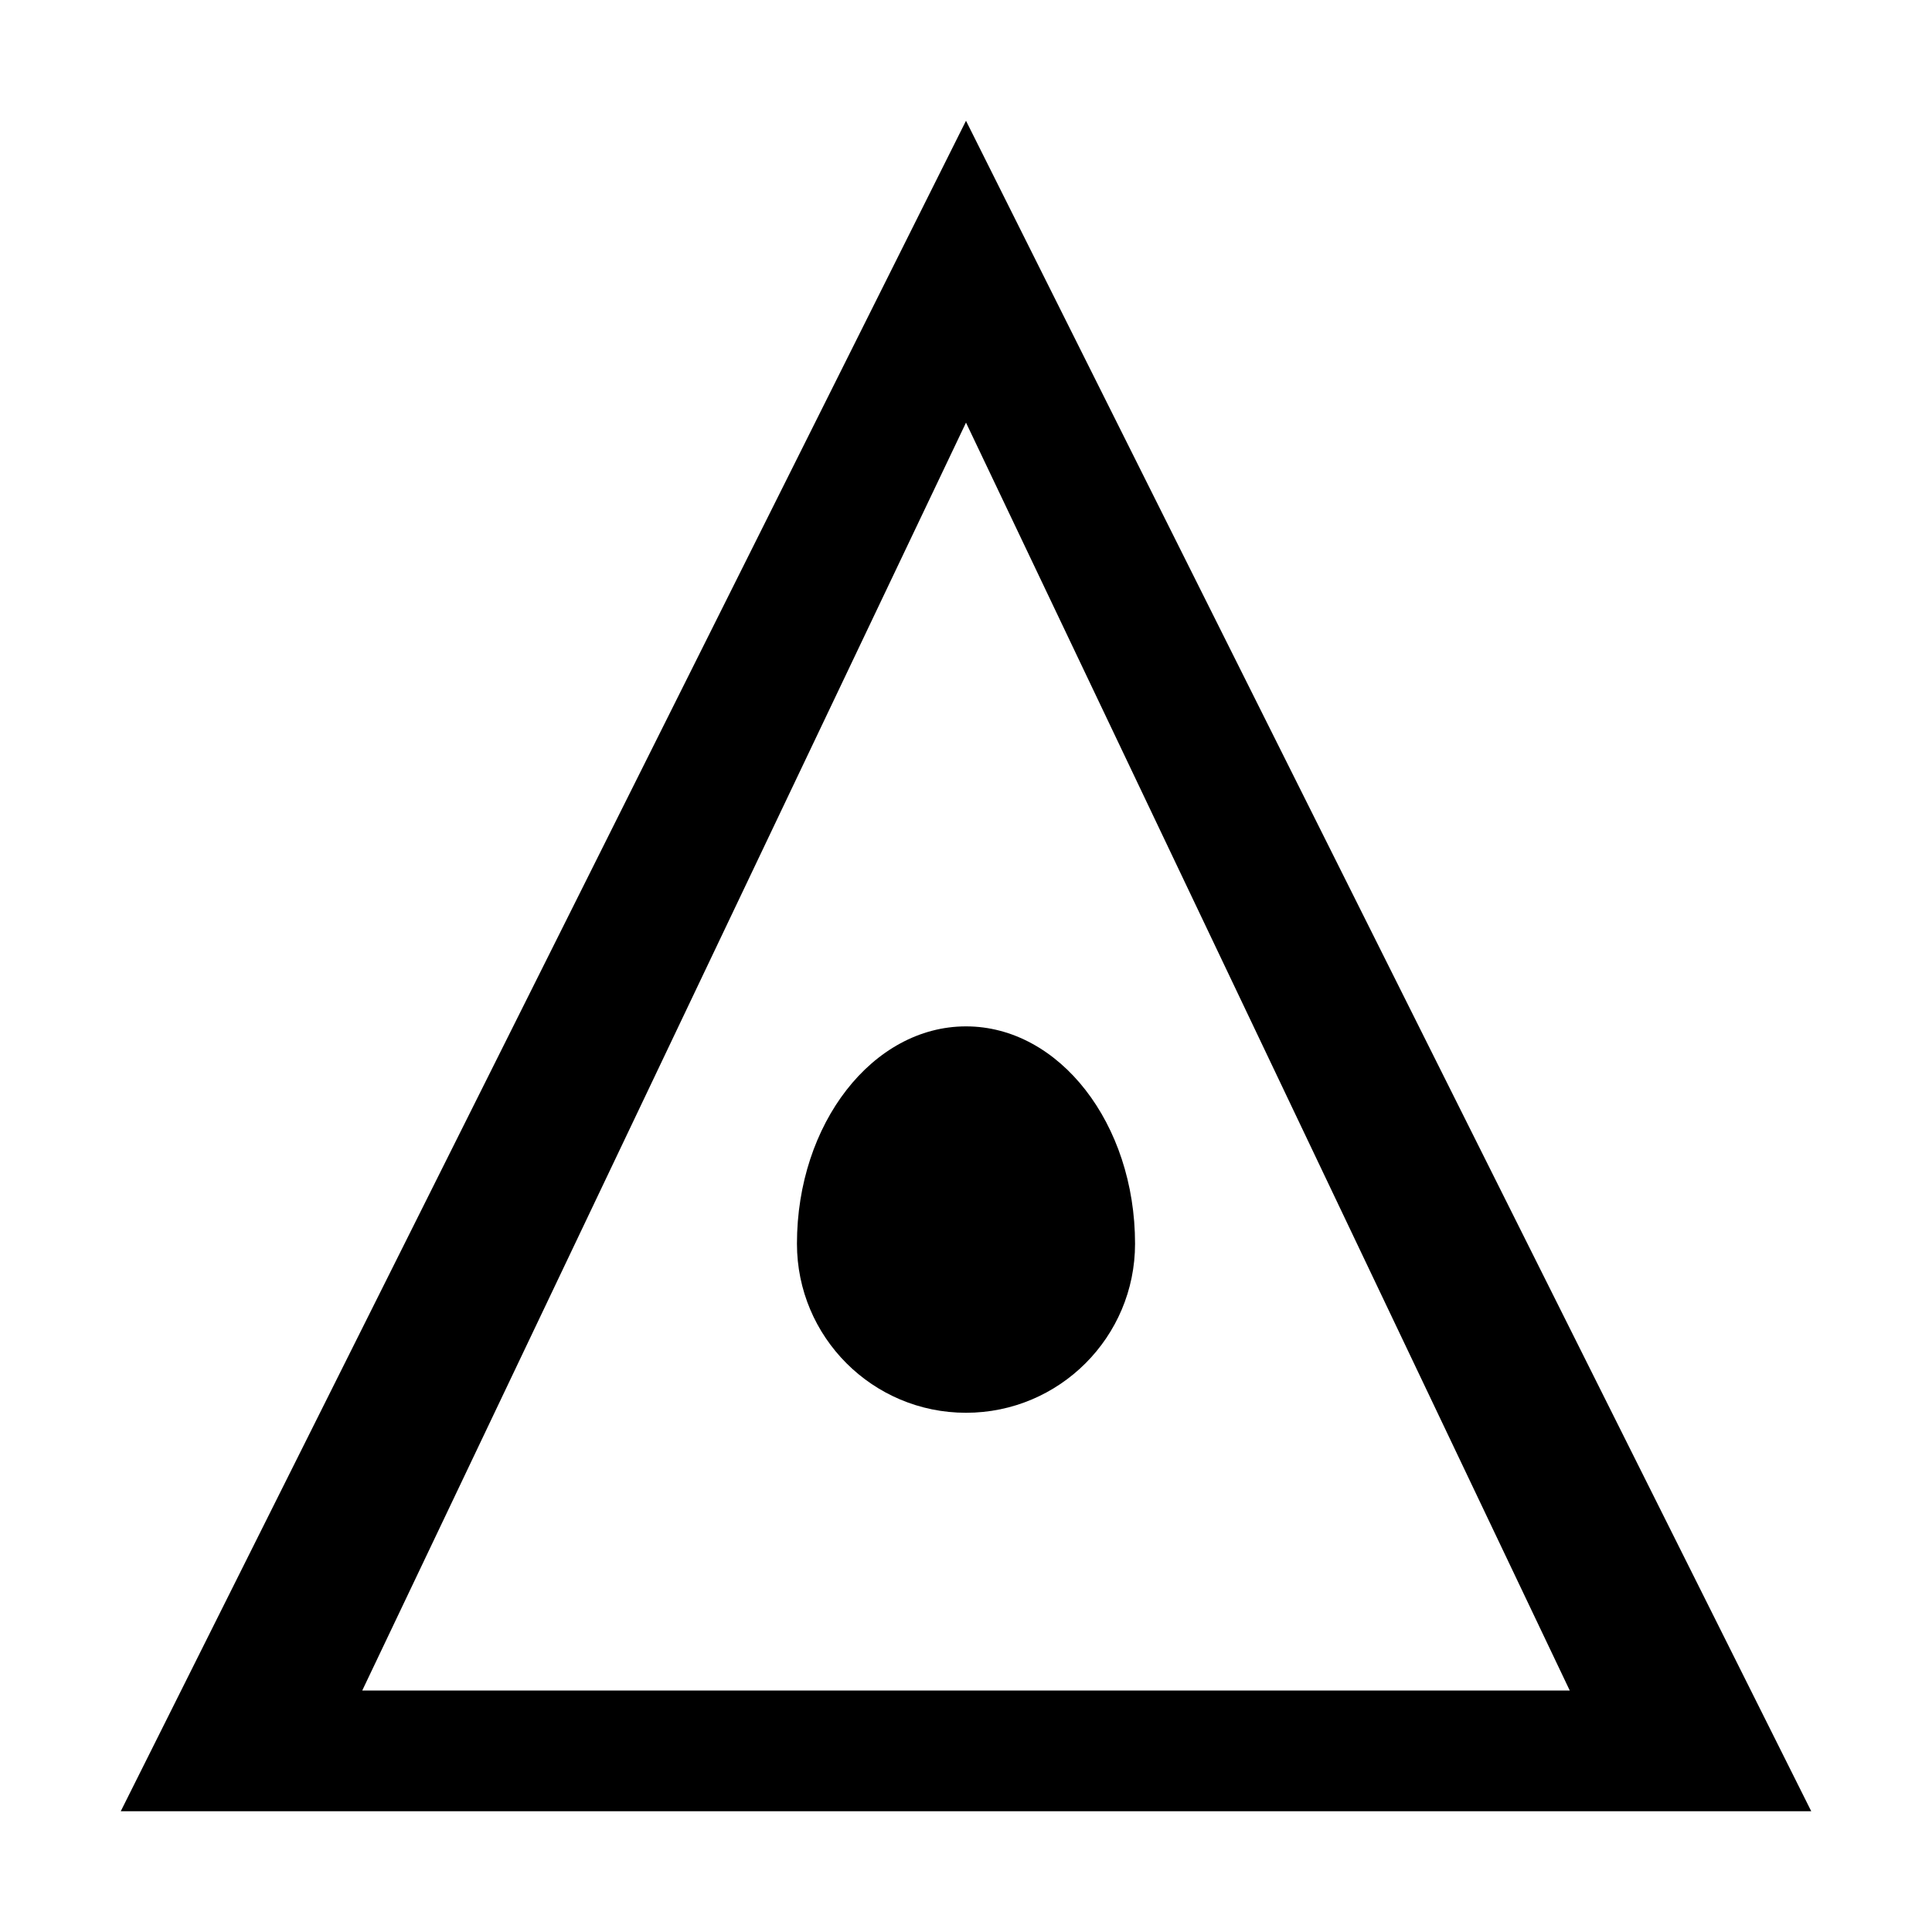
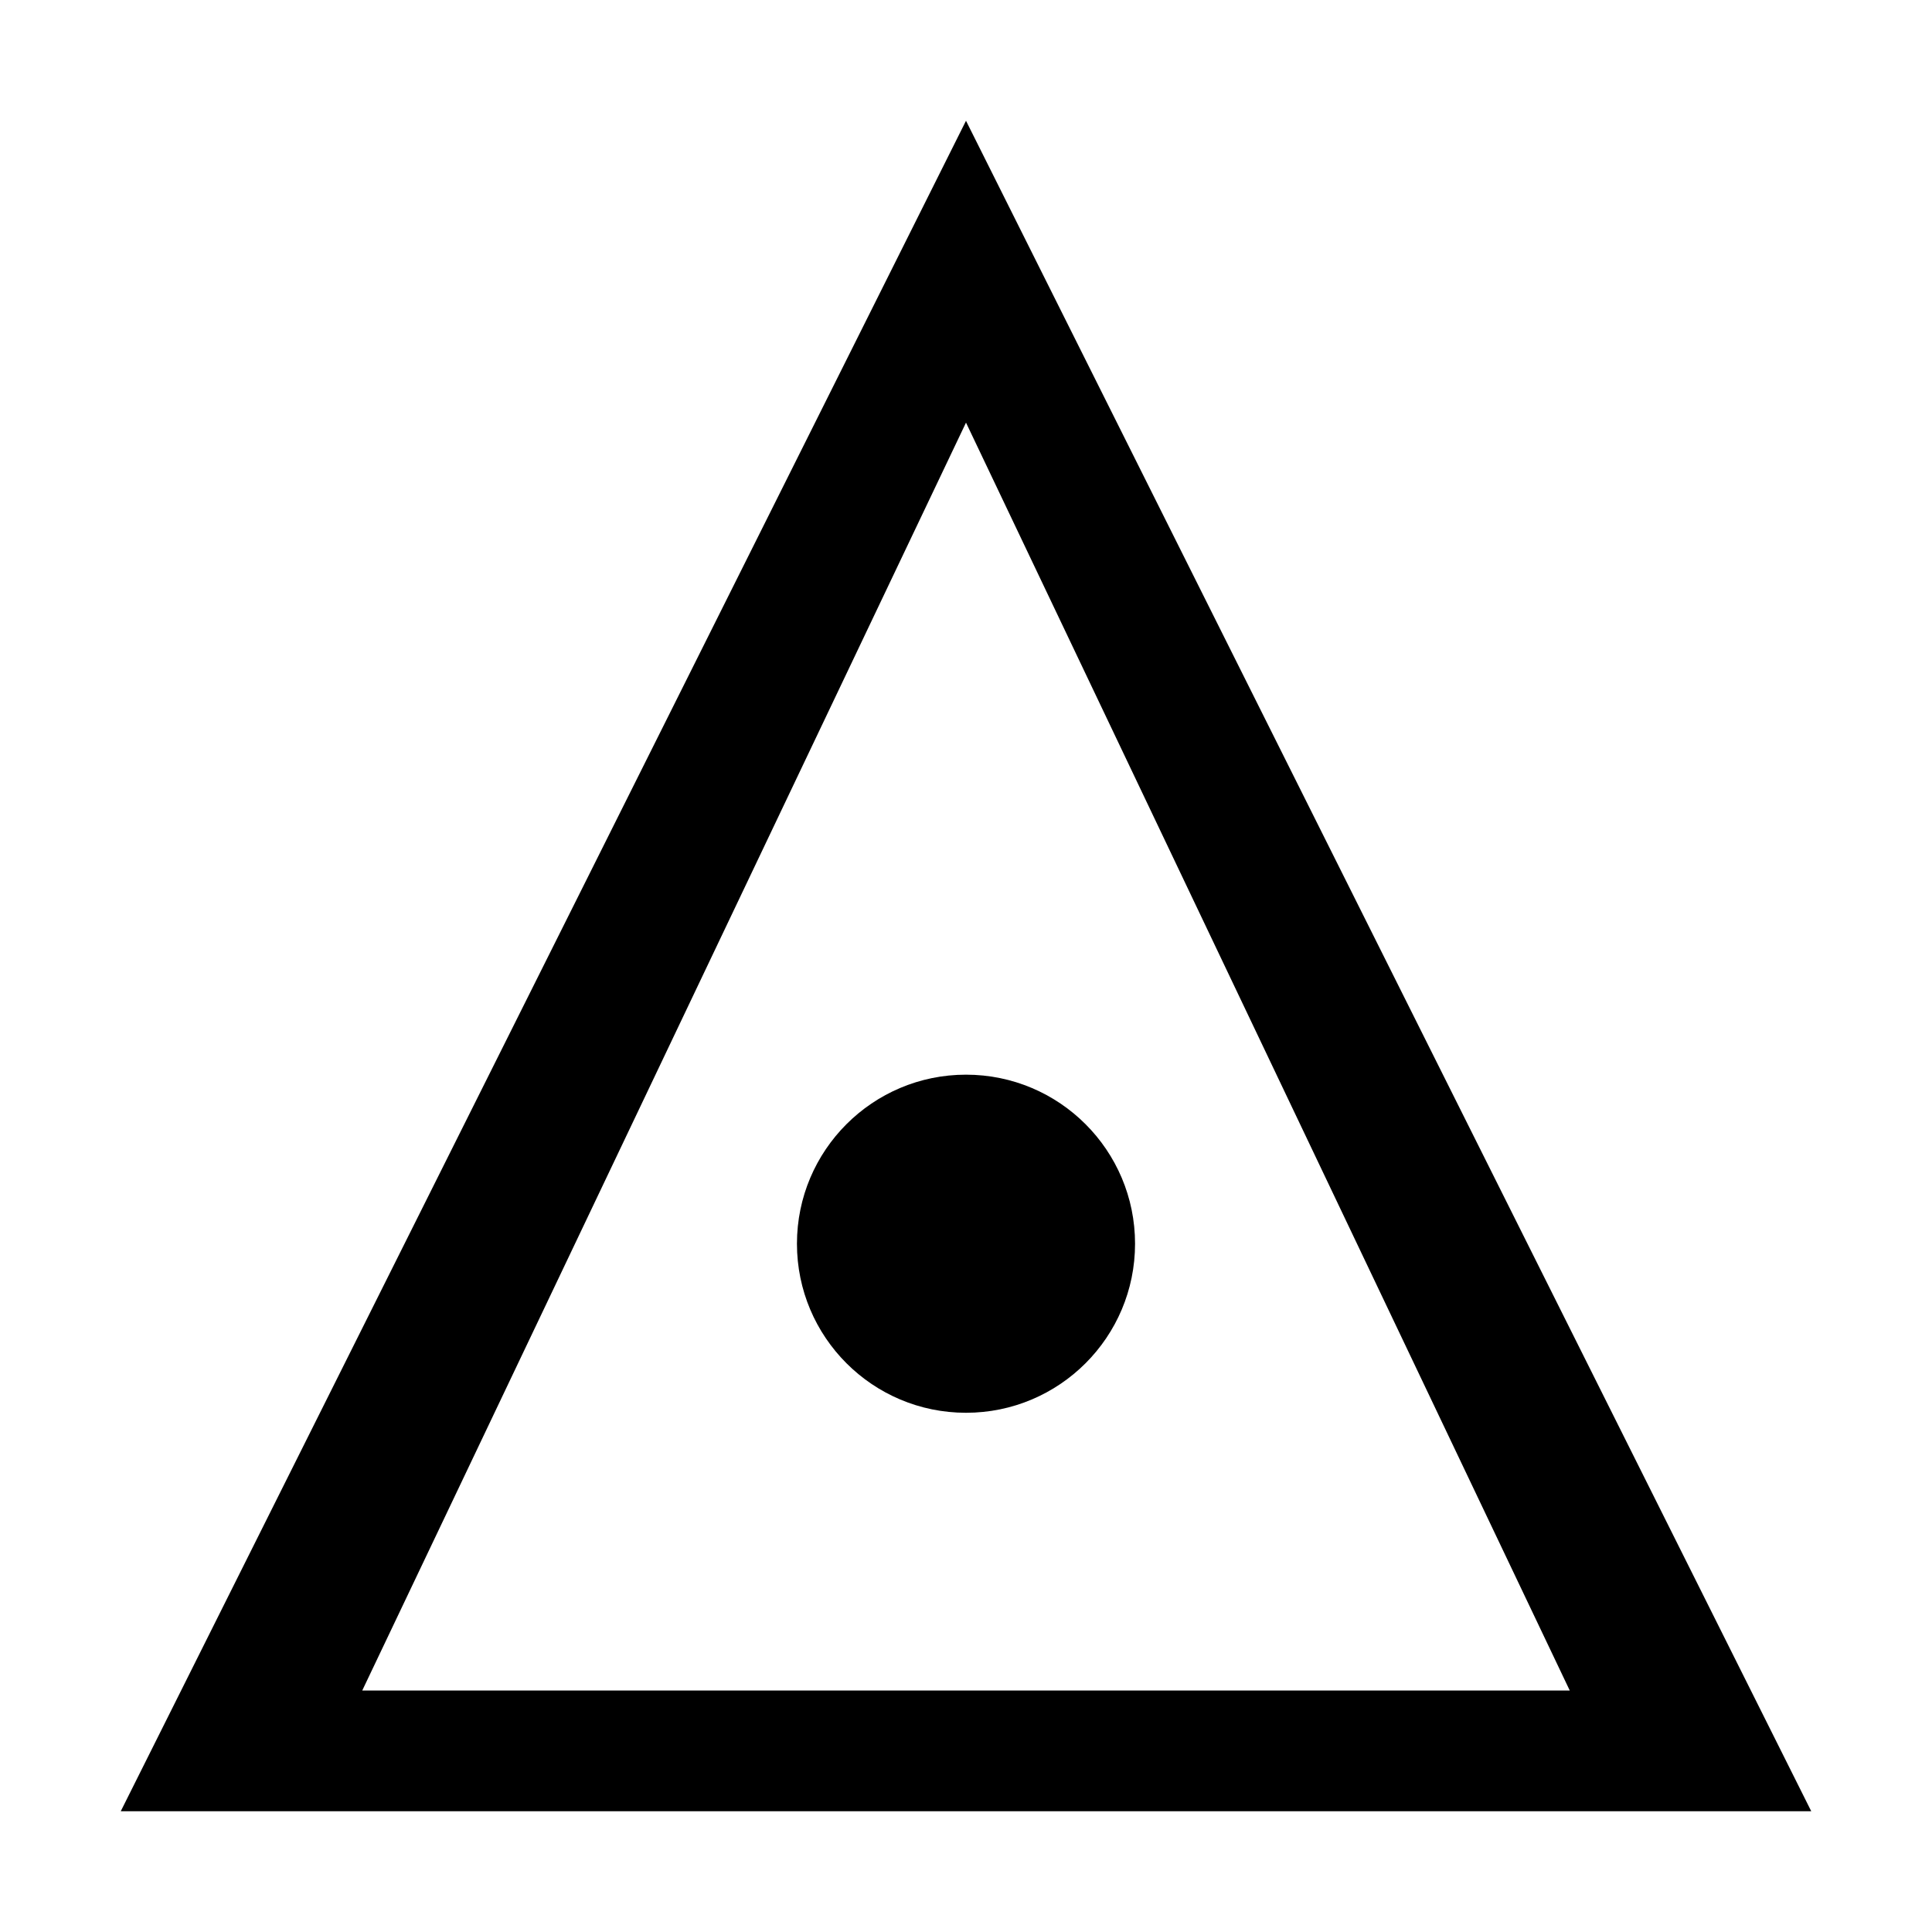
<svg xmlns="http://www.w3.org/2000/svg" viewBox="0 0 16 16">
-   <path fill-rule="evenodd" fill="#000" d="M8 1 L15 15 L1 15 Z        M8 3.5 L13 14 L3 14 Z        M8 10.3 m-1.4 0 a1.4 1.4 0 1 0 2.8 0 a1.4 1.8 0 1 0 -2.8 0 Z" />
+   <path fill="#000" d="M8 1 L15 15 L1 15 Z        M8 3.5 L3 14 L13 14 Z        M8 10.3 m-1.4 0 a1.4 1.4 0 1 1 2.8 0 a1.4 1.4 0 1 1 -2.8 0 Z" />
</svg>
